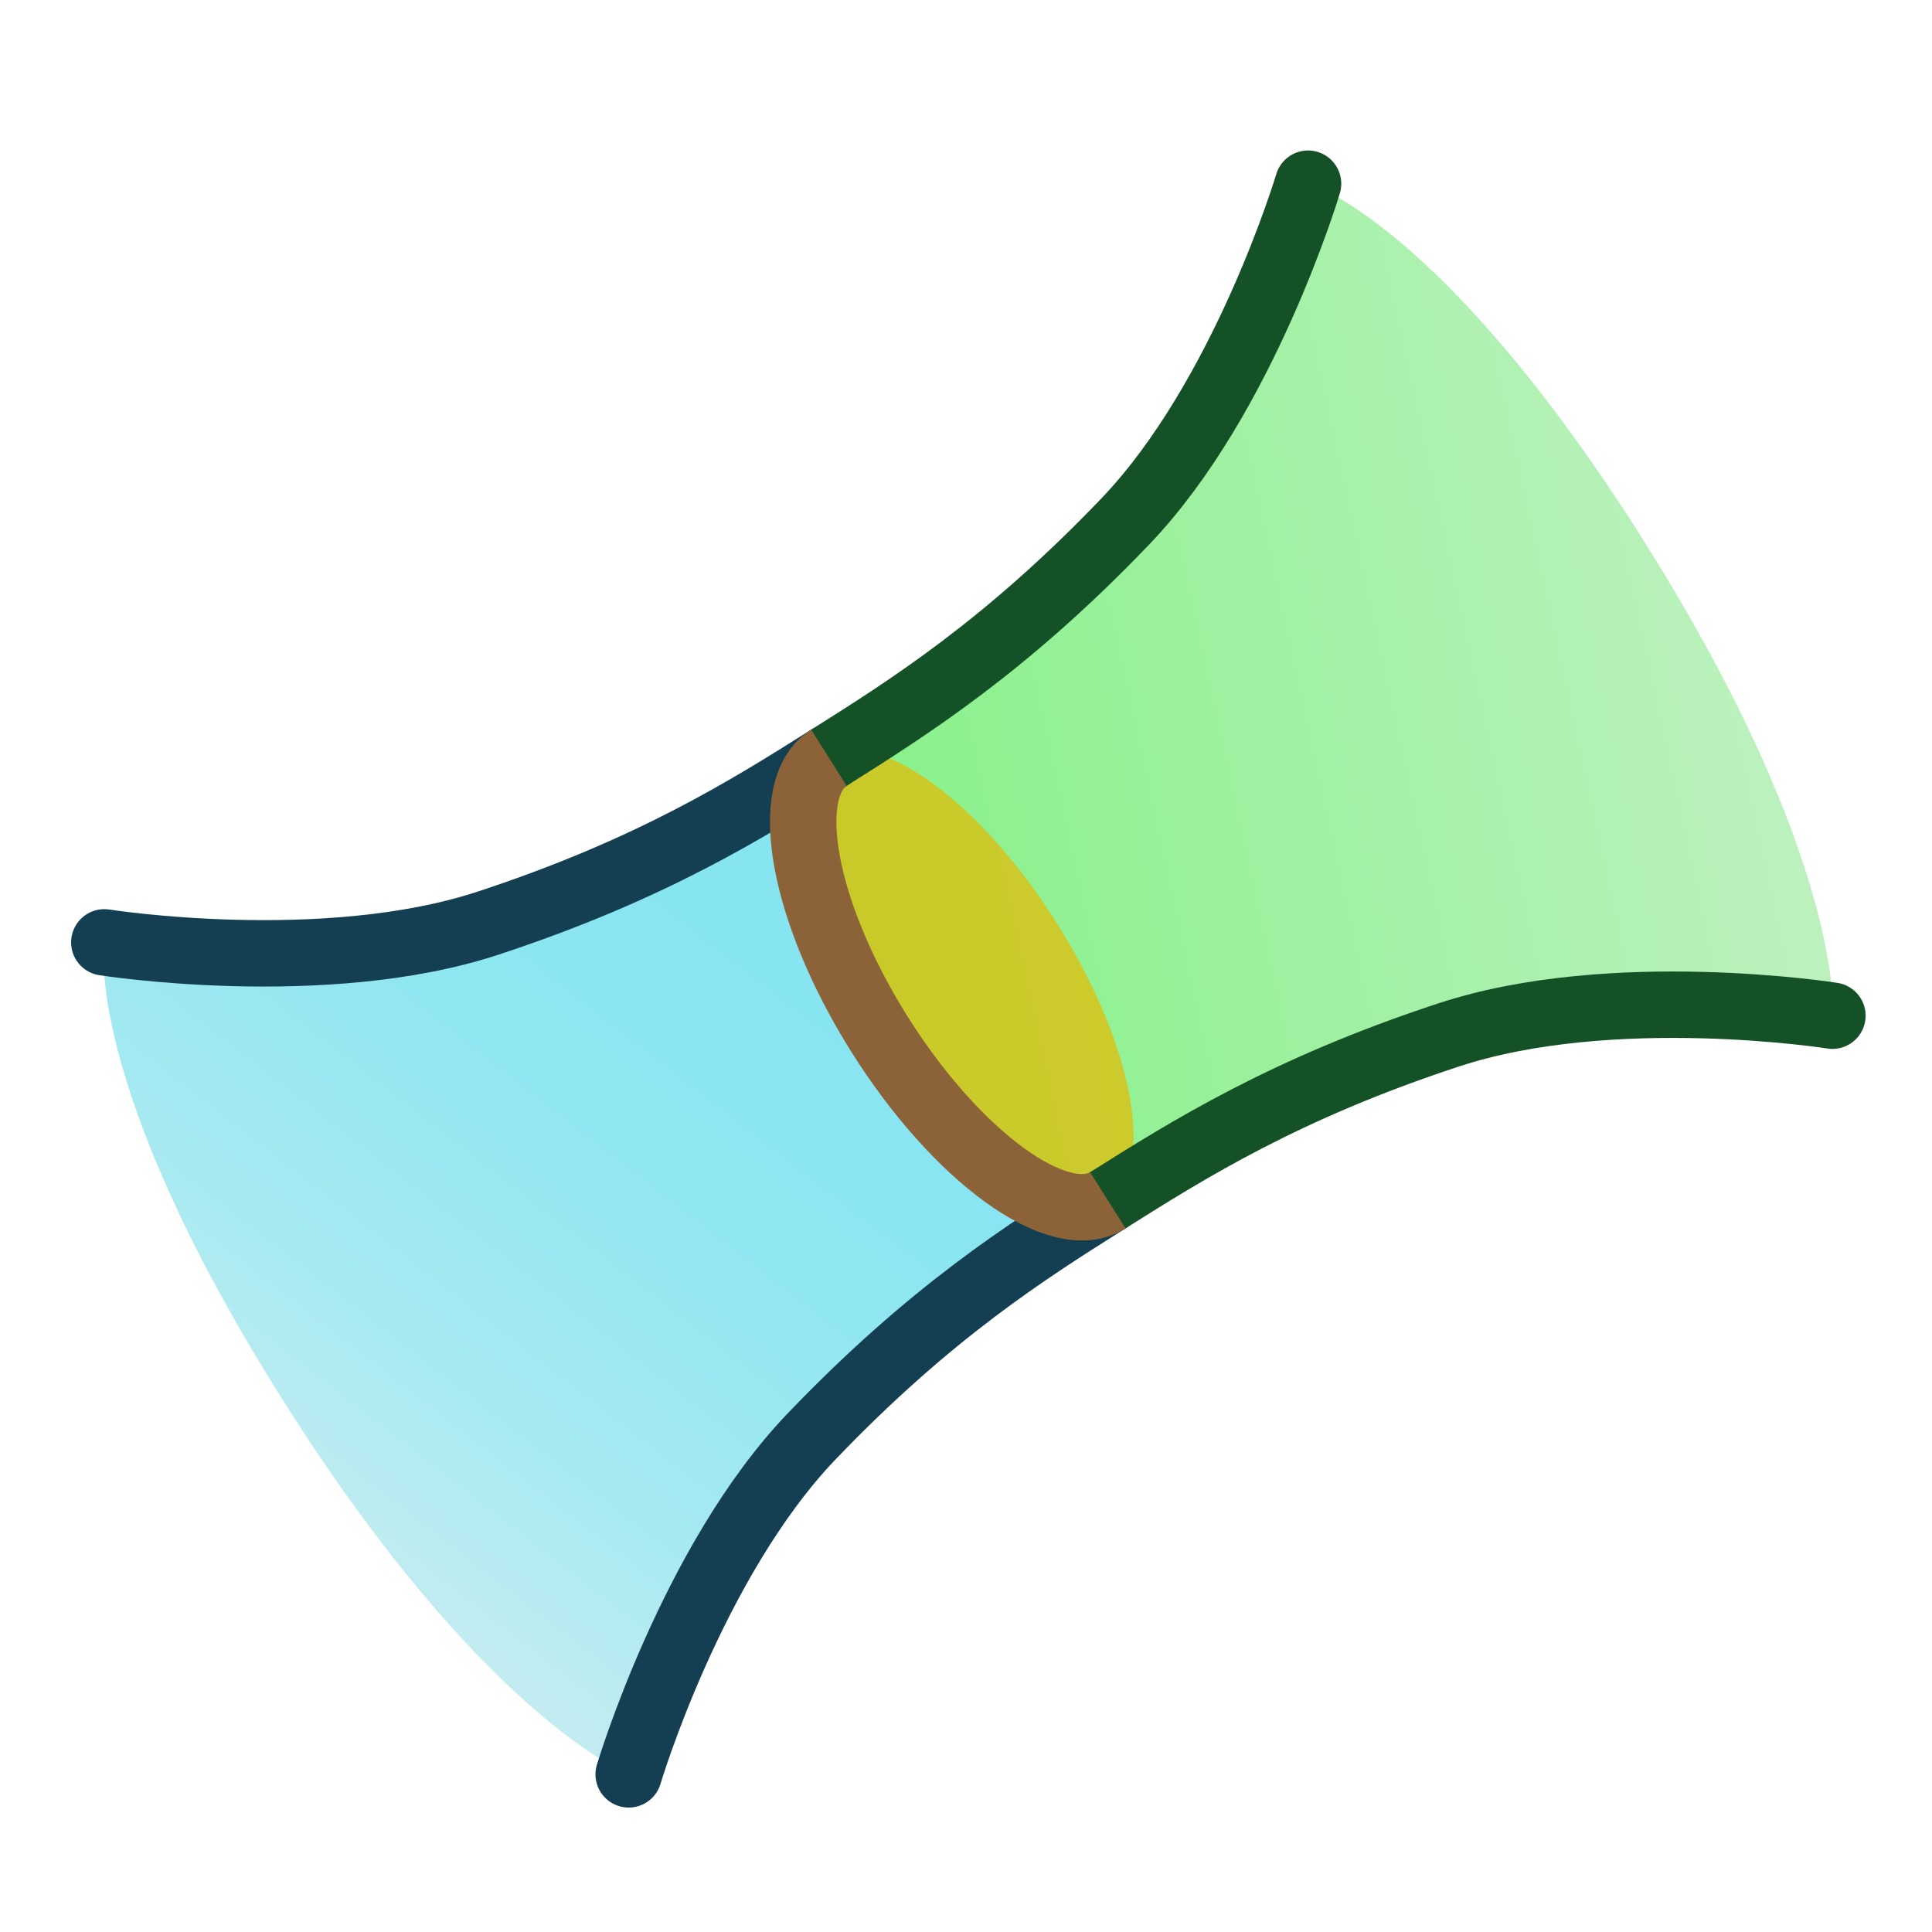
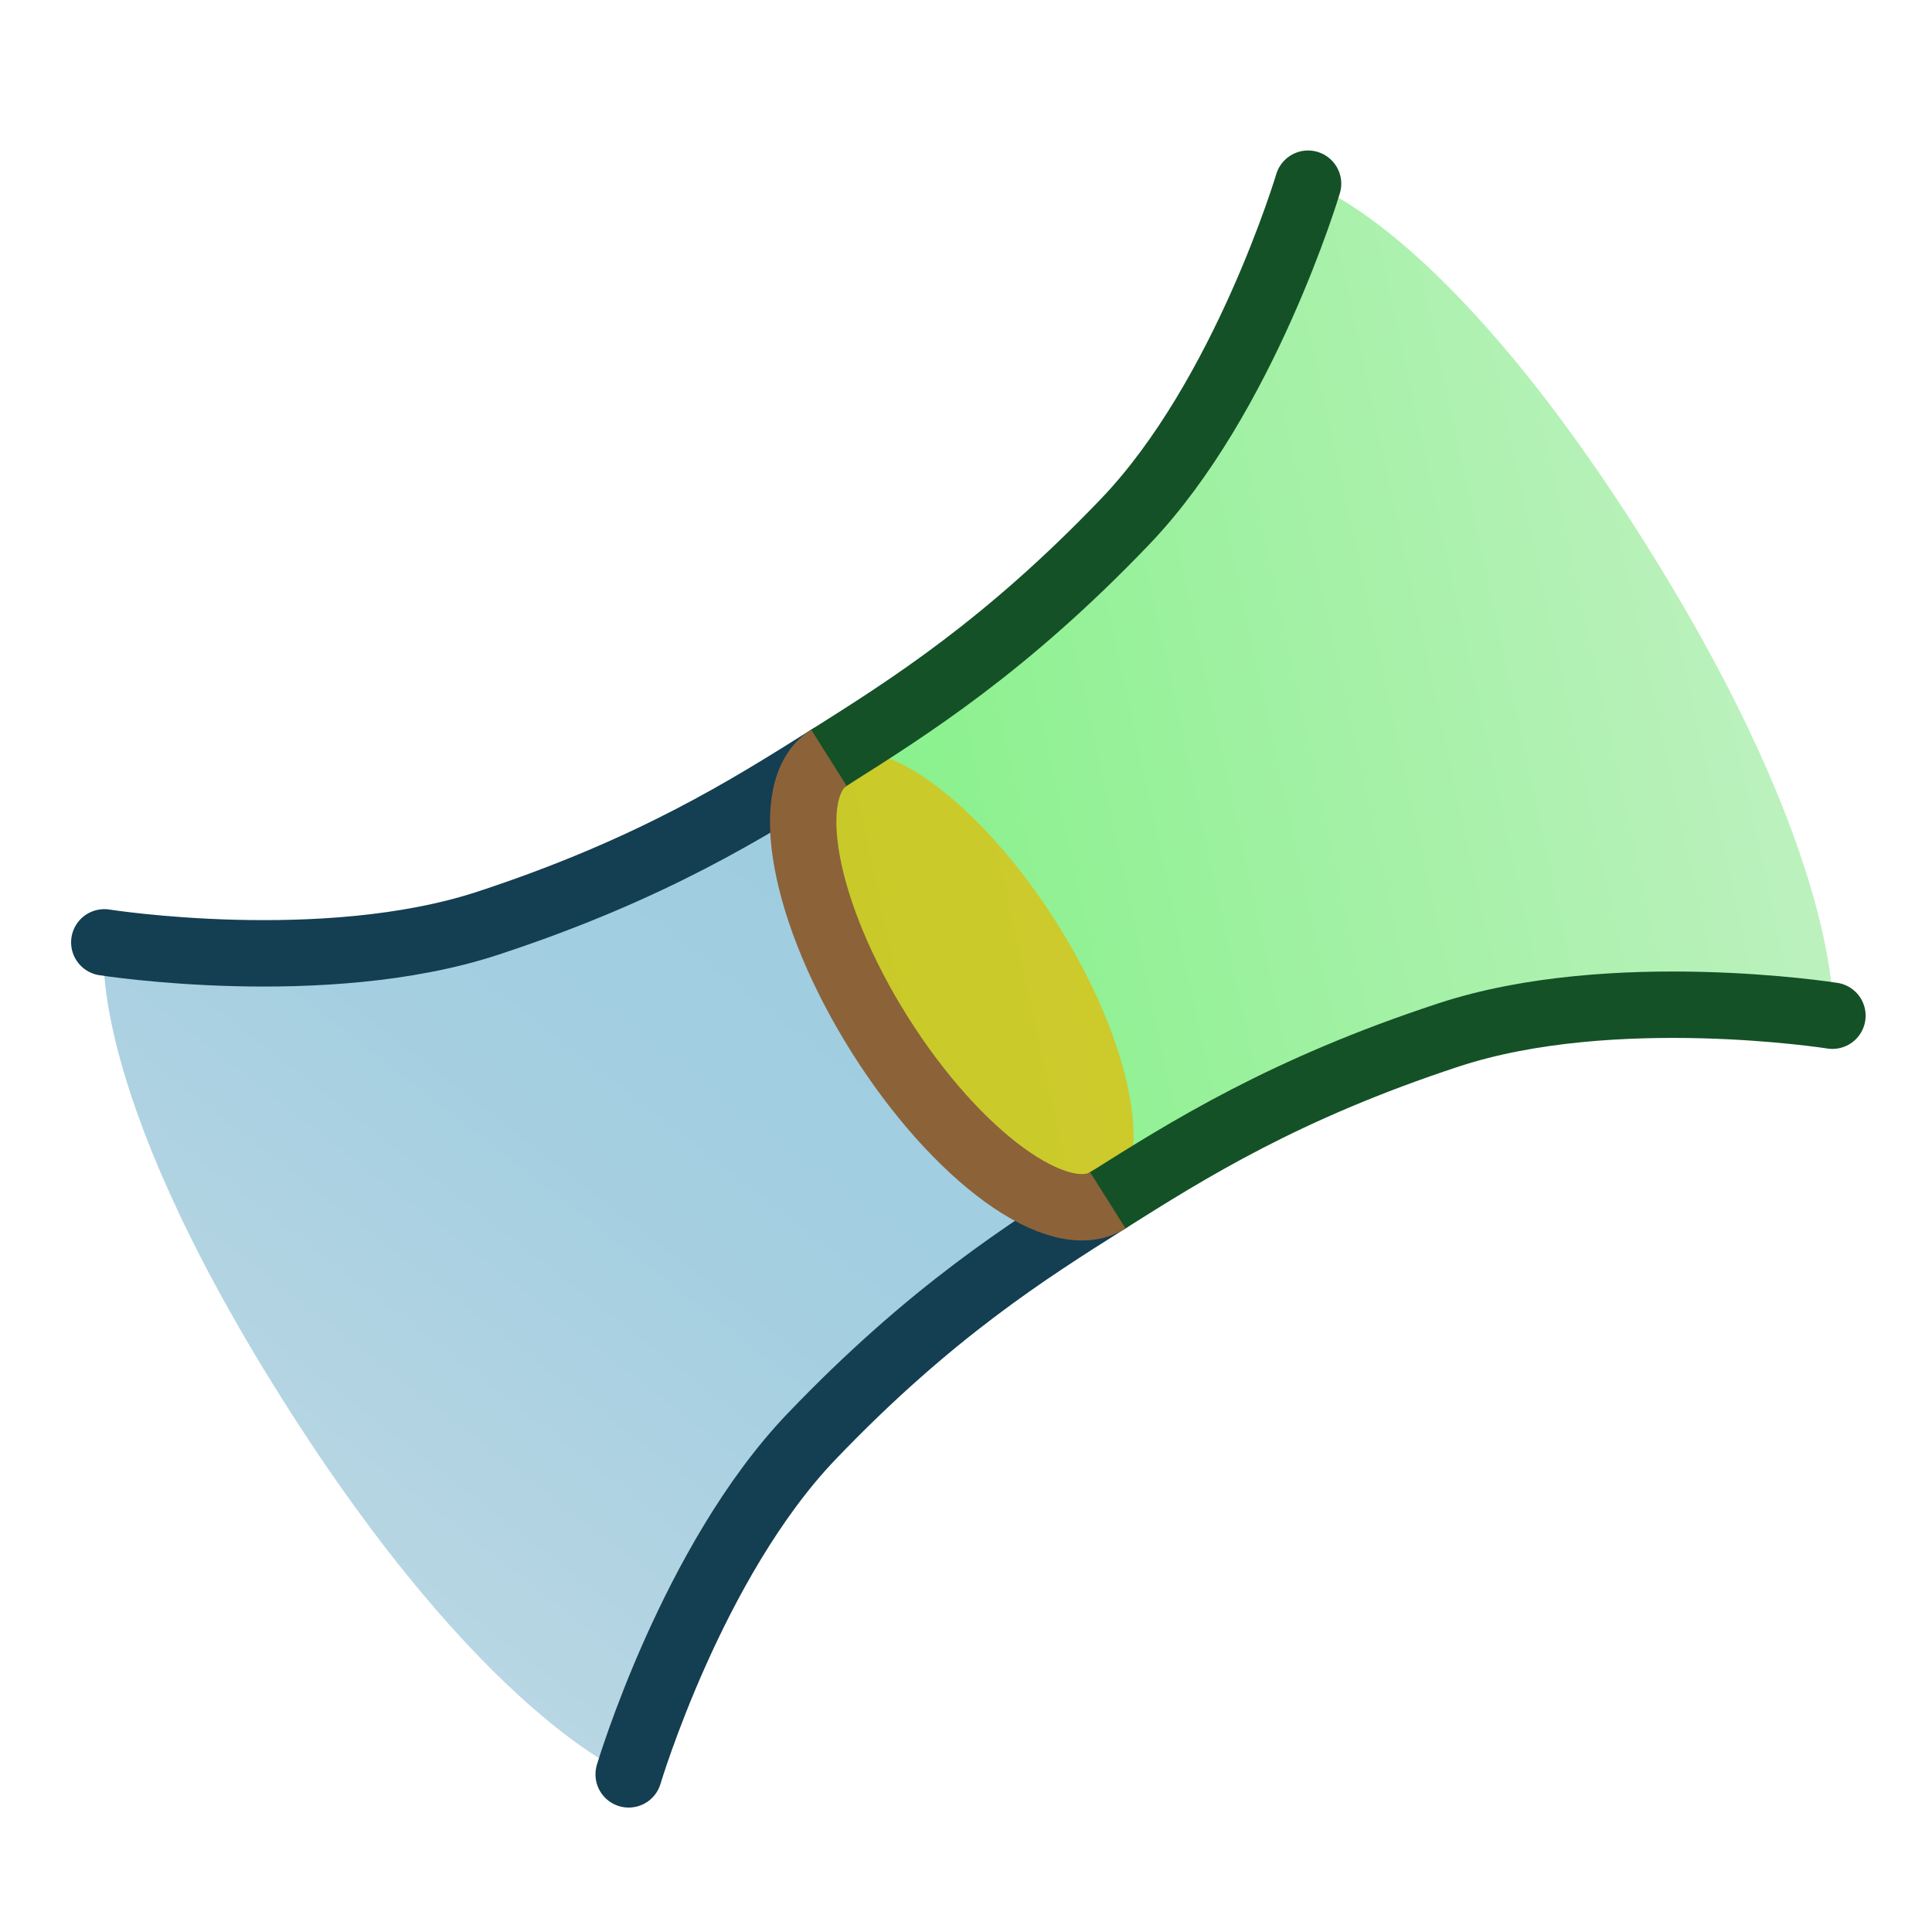
<svg xmlns="http://www.w3.org/2000/svg" version="1.1" id="Layer_1" x="0px" y="0px" viewBox="0 0 640 640" enable-background="new 0 0 640 640" xml:space="preserve">
-   <g>
+   <defs id="defs13" />
+   <g id="g13">
    <linearGradient id="SVGID_1_" gradientUnits="userSpaceOnUse" x1="286.138" y1="334.845" x2="391.918" y2="625.474" gradientTransform="matrix(0.5332 0.846 -0.846 0.5332 409.4917 -166.3679)">
-       <stop offset="0" style="stop-color:#84E5F1" />
-       <stop offset="0.267" style="stop-color:#88E5F1" />
-       <stop offset="0.51" style="stop-color:#93E7F1" />
-       <stop offset="0.743" style="stop-color:#A5E9F1" />
-       <stop offset="0.969" style="stop-color:#BFECF1" />
-       <stop offset="1" style="stop-color:#C3ECF1" />
+       <stop offset="0" style="stop-color:#9dcce0;stop-opacity:1;" id="stop1" />
+       <stop offset="0.51" style="stop-color:#a5cfe1;stop-opacity:1;" id="stop3" />
+       <stop offset="1" style="stop-color:#b8d6e3;stop-opacity:1;" id="stop6" />
    </linearGradient>
-     <path fill="url(#SVGID_1_)" d="M34.555,312.169c88.372,28.742,245.931-59.3,240.031-61.154c0,0-20.104,20.933,19.484,90.137   c35.789,62.563,72.912,56.464,72.912,56.464c0.313-9.072-158.761,117.355-158.722,190.163c0,0-48.237-18.758-114.762-124.311   S34.555,312.169,34.555,312.169z" />
+     <path fill="url(#SVGID_1_)" d="M34.555,312.169c88.372,28.742,245.931-59.3,240.031-61.154c0,0-20.104,20.933,19.484,90.137   c35.789,62.563,72.912,56.464,72.912,56.464c0.313-9.072-158.761,117.355-158.722,190.163c0,0-48.237-18.758-114.762-124.311   S34.555,312.169,34.555,312.169z" id="path6" />
    <linearGradient id="SVGID_2_" gradientUnits="userSpaceOnUse" x1="281.437" y1="296.264" x2="391.92" y2="599.815" gradientTransform="matrix(0.5332 0.846 0.846 -0.5332 -138.2899 178.8751)">
-       <stop offset="0" style="stop-color:#84F187" />
-       <stop offset="1" style="stop-color:#BCF1BE" />
+       <stop offset="0" style="stop-color:#84F187" id="stop7" />
+       <stop offset="1" style="stop-color:#BCF1BE" id="stop8" />
    </linearGradient>
-     <path fill="url(#SVGID_2_)" d="M433.469,60.75c-12.194,92.125-159.595,196.286-158.722,190.163c0,0-23.321,28.354,16.717,91.881   c40.449,64.178,75.679,54.72,75.679,54.72c-8.319-3.632,174.363-92.599,240.031-61.154c0,0,3.887-51.61-62.638-157.162   S433.469,60.75,433.469,60.75z" />
-     <ellipse transform="matrix(0.846 -0.5332 0.5332 0.846 -123.5195 220.9864)" opacity="0.7" fill="#E5B900" cx="320.784" cy="324.315" rx="34.658" ry="86.644" />
-     <path fill="none" stroke="#143E51" stroke-width="22" stroke-linecap="round" stroke-linejoin="round" stroke-miterlimit="10" d="   M34.555,312.169c0,0,72.783,11.481,127.087-6.357c54.304-17.839,86.394-38.063,112.944-54.797" />
-     <path fill="none" stroke="#143E51" stroke-width="22" stroke-linecap="round" stroke-linejoin="round" stroke-miterlimit="10" d="   M366.982,397.615c-26.55,16.734-58.64,36.958-98.161,78.253s-60.562,111.91-60.562,111.91" />
-     <path fill="none" stroke="#145127" stroke-width="22" stroke-linecap="round" stroke-linejoin="round" stroke-miterlimit="10" d="   M433.309,60.852c0,0-21.041,70.615-60.562,111.91s-71.61,61.519-98.161,78.253" />
-     <path fill="none" stroke="#145127" stroke-width="22" stroke-linecap="round" stroke-linejoin="round" stroke-miterlimit="10" d="   M607.013,336.461c0,0-72.783-11.481-127.087,6.357s-86.394,38.063-112.944,54.797" />
-     <path fill="none" stroke="#8C6239" stroke-width="22" stroke-linejoin="round" stroke-miterlimit="10" d="M366.982,397.615   c-16.193,10.206-50.004-14.338-75.518-54.821s-33.071-81.574-16.878-91.779" />
+     <path fill="url(#SVGID_2_)" d="M433.469,60.75c-12.194,92.125-159.595,196.286-158.722,190.163c0,0-23.321,28.354,16.717,91.881   c40.449,64.178,75.679,54.72,75.679,54.72c-8.319-3.632,174.363-92.599,240.031-61.154c0,0,3.887-51.61-62.638-157.162   S433.469,60.75,433.469,60.75z" id="path8" />
+     <ellipse transform="matrix(0.846 -0.5332 0.5332 0.846 -123.5195 220.9864)" opacity="0.7" fill="#E5B900" cx="320.784" cy="324.315" rx="34.658" ry="86.644" id="ellipse8" />
+     <path fill="none" stroke="#143E51" stroke-width="22" stroke-linecap="round" stroke-linejoin="round" stroke-miterlimit="10" d="   M34.555,312.169c0,0,72.783,11.481,127.087-6.357c54.304-17.839,86.394-38.063,112.944-54.797" id="path9" />
+     <path fill="none" stroke="#143E51" stroke-width="22" stroke-linecap="round" stroke-linejoin="round" stroke-miterlimit="10" d="   M366.982,397.615c-26.55,16.734-58.64,36.958-98.161,78.253s-60.562,111.91-60.562,111.91" id="path10" />
+     <path fill="none" stroke="#145127" stroke-width="22" stroke-linecap="round" stroke-linejoin="round" stroke-miterlimit="10" d="   M433.309,60.852c0,0-21.041,70.615-60.562,111.91s-71.61,61.519-98.161,78.253" id="path11" />
+     <path fill="none" stroke="#145127" stroke-width="22" stroke-linecap="round" stroke-linejoin="round" stroke-miterlimit="10" d="   M607.013,336.461c0,0-72.783-11.481-127.087,6.357s-86.394,38.063-112.944,54.797" id="path12" />
+     <path fill="none" stroke="#8C6239" stroke-width="22" stroke-linejoin="round" stroke-miterlimit="10" d="M366.982,397.615   c-16.193,10.206-50.004-14.338-75.518-54.821s-33.071-81.574-16.878-91.779" id="path13" />
  </g>
</svg>
